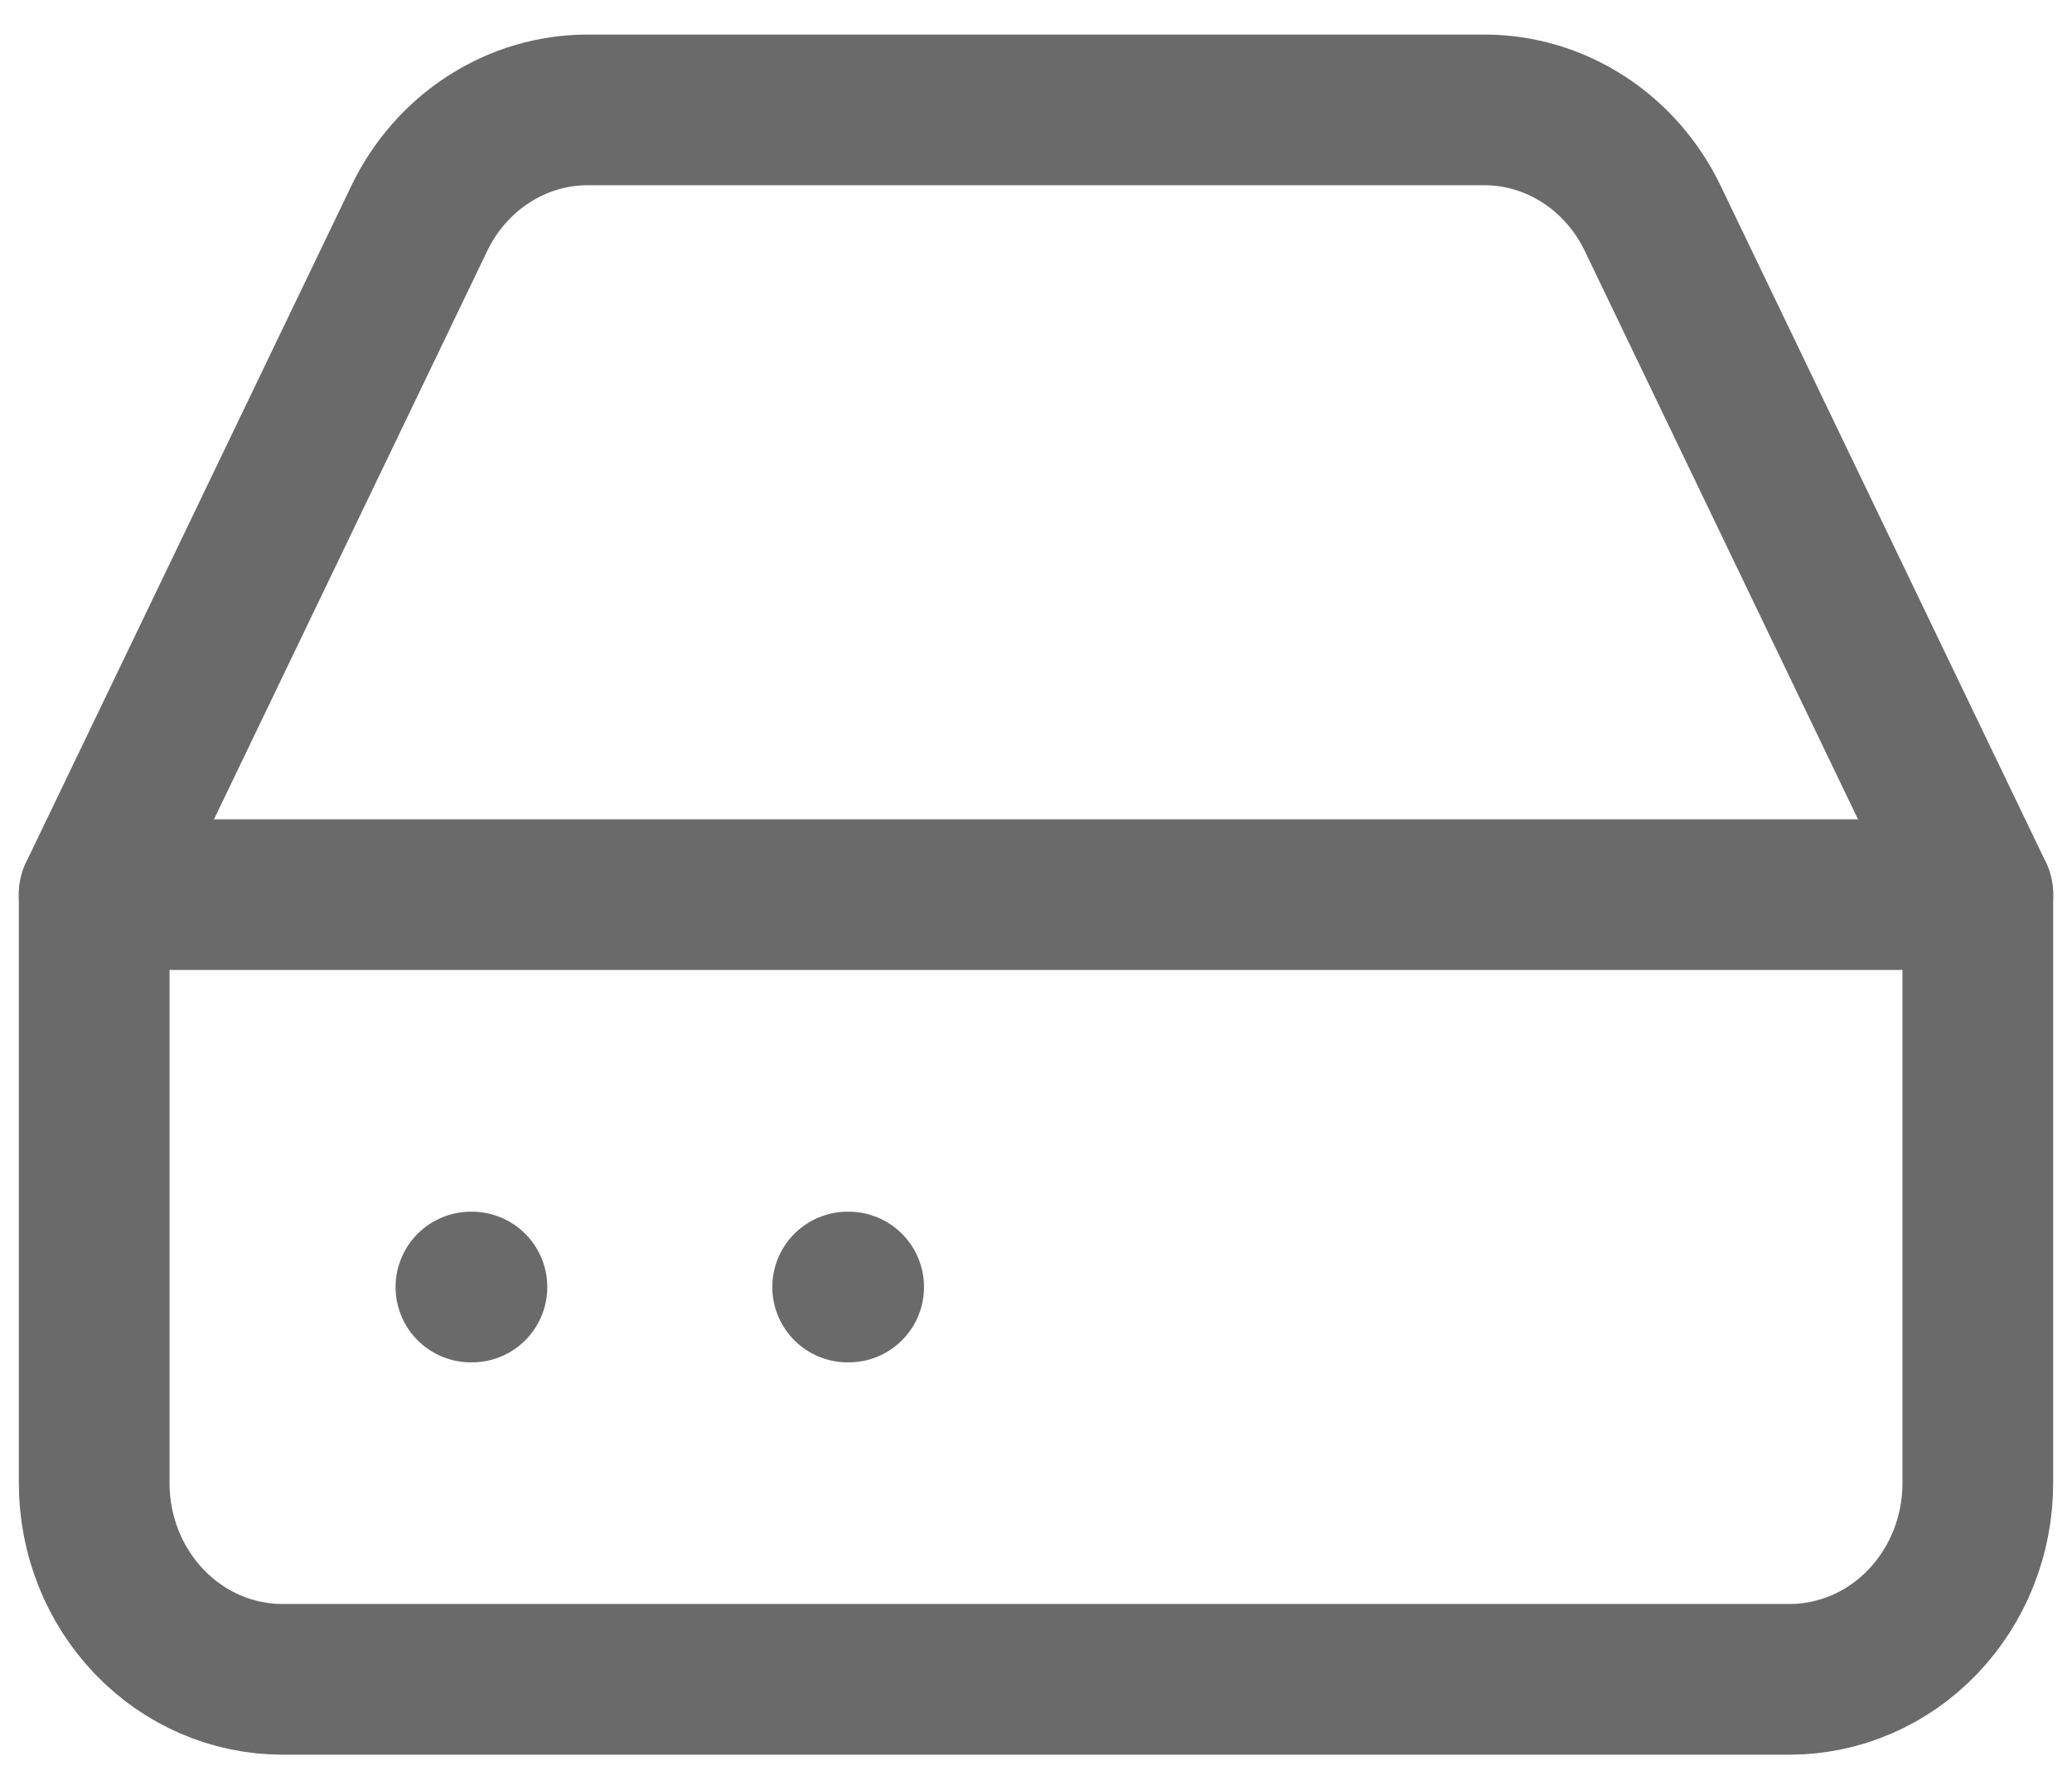
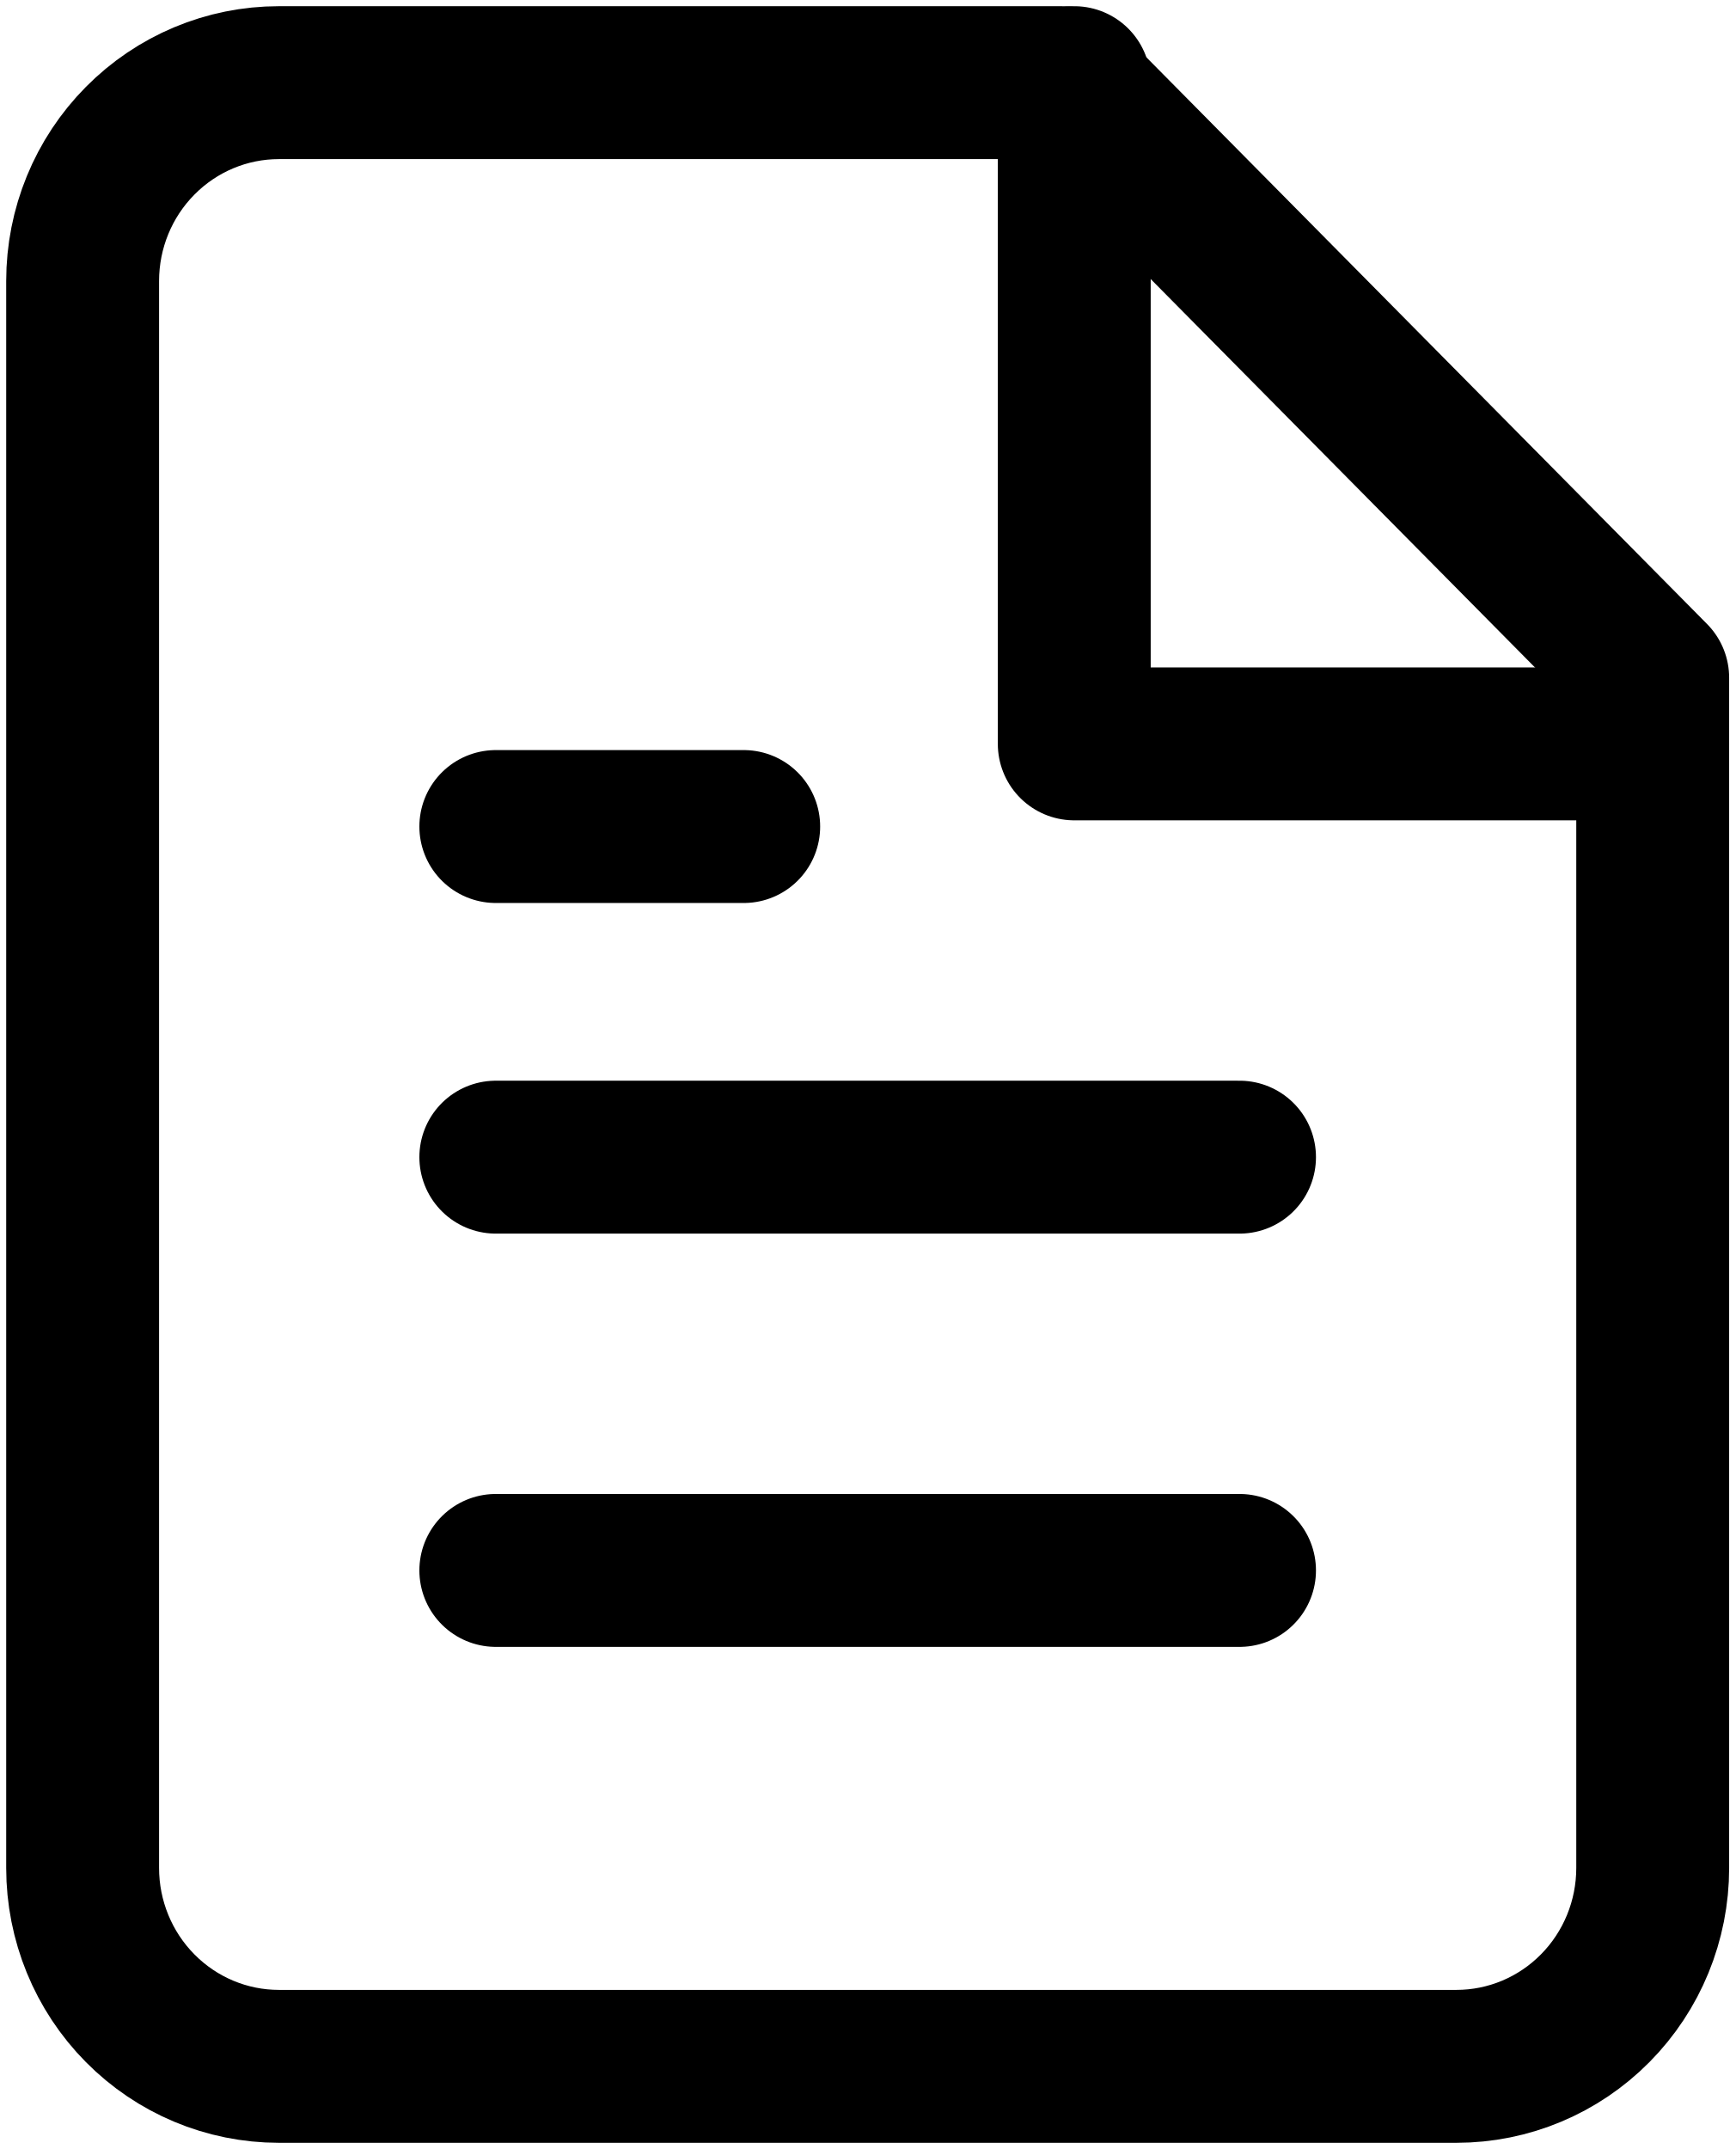
- <svg xmlns="http://www.w3.org/2000/svg" width="22" height="19" viewBox="0 0 22 19" fill="none">
-   <path d="M21 9.5H1" stroke="#6A6A6A" stroke-width="1.6" stroke-linecap="round" stroke-linejoin="round" />
-   <path d="M4.45 2.323L1 9.5V15.75C1 16.303 1.211 16.832 1.586 17.223C1.961 17.614 2.47 17.833 3 17.833H19C19.53 17.833 20.039 17.614 20.414 17.223C20.789 16.832 21 16.303 21 15.75V9.5L17.55 2.323C17.384 1.976 17.129 1.684 16.813 1.48C16.497 1.275 16.132 1.167 15.76 1.167H6.24C5.868 1.167 5.503 1.275 5.187 1.48C4.871 1.684 4.616 1.976 4.45 2.323Z" stroke="#6A6A6A" stroke-width="1.6" stroke-linecap="round" stroke-linejoin="round" />
-   <path d="M5 13.667H5.011" stroke="#6A6A6A" stroke-width="1.6" stroke-linecap="round" stroke-linejoin="round" />
-   <path d="M9 13.667H9.011" stroke="#6A6A6A" stroke-width="1.6" stroke-linecap="round" stroke-linejoin="round" />
+ <svg xmlns="http://www.w3.org/2000/svg" width="21" height="26" viewBox="0 0 21 26" fill="none">
+   <path d="M12.875 1H3.375C2.745 1 2.141 1.253 1.696 1.703C1.25 2.153 1 2.763 1 3.4V22.6C1 23.236 1.25 23.847 1.696 24.297C2.141 24.747 2.745 25 3.375 25H17.625C18.255 25 18.859 24.747 19.304 24.297C19.75 23.847 20 23.236 20 22.6V8.2L12.875 1Z" stroke="black" stroke-width="1.85" stroke-linecap="round" stroke-linejoin="round" />
+   <path d="M13 1V9H20" stroke="black" stroke-width="1.85" stroke-linecap="round" stroke-linejoin="round" />
+   <path d="M15 14H6" stroke="black" stroke-width="1.85" stroke-linecap="round" stroke-linejoin="round" />
+   <path d="M15 19H6" stroke="black" stroke-width="1.85" stroke-linecap="round" stroke-linejoin="round" />
+   <path d="M9 10H7.5H6" stroke="black" stroke-width="1.85" stroke-linecap="round" stroke-linejoin="round" />
</svg>
